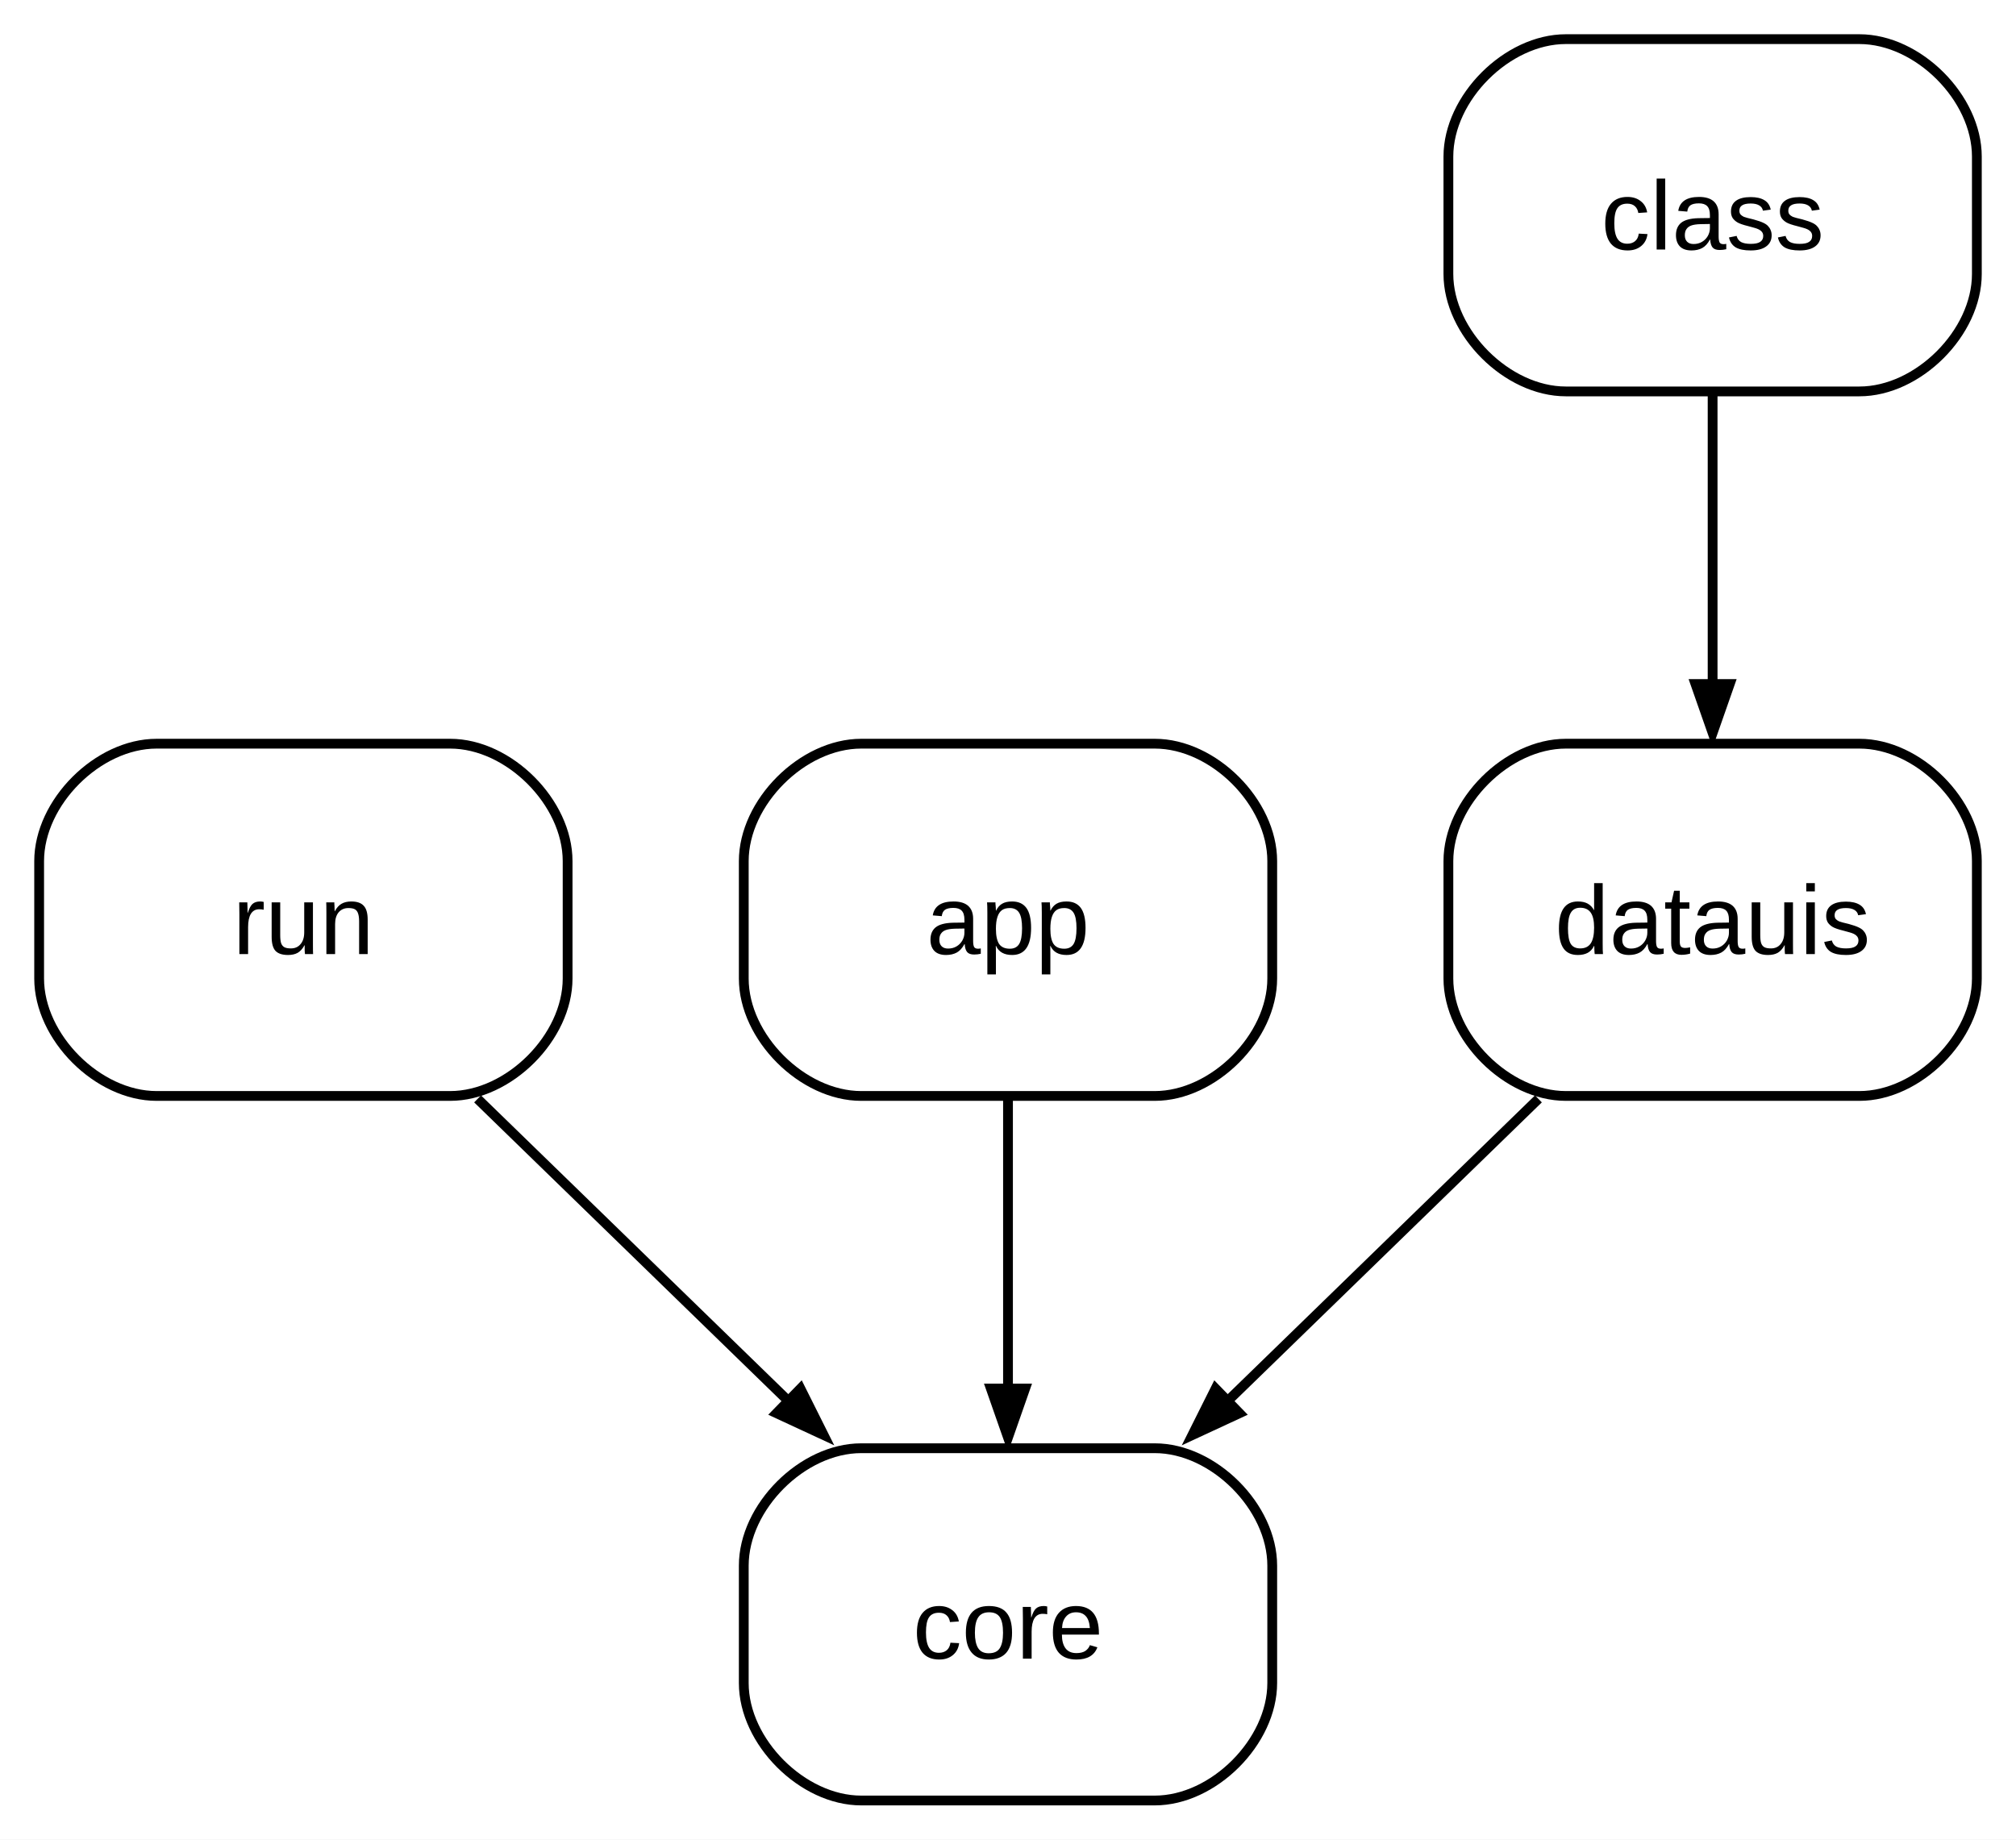
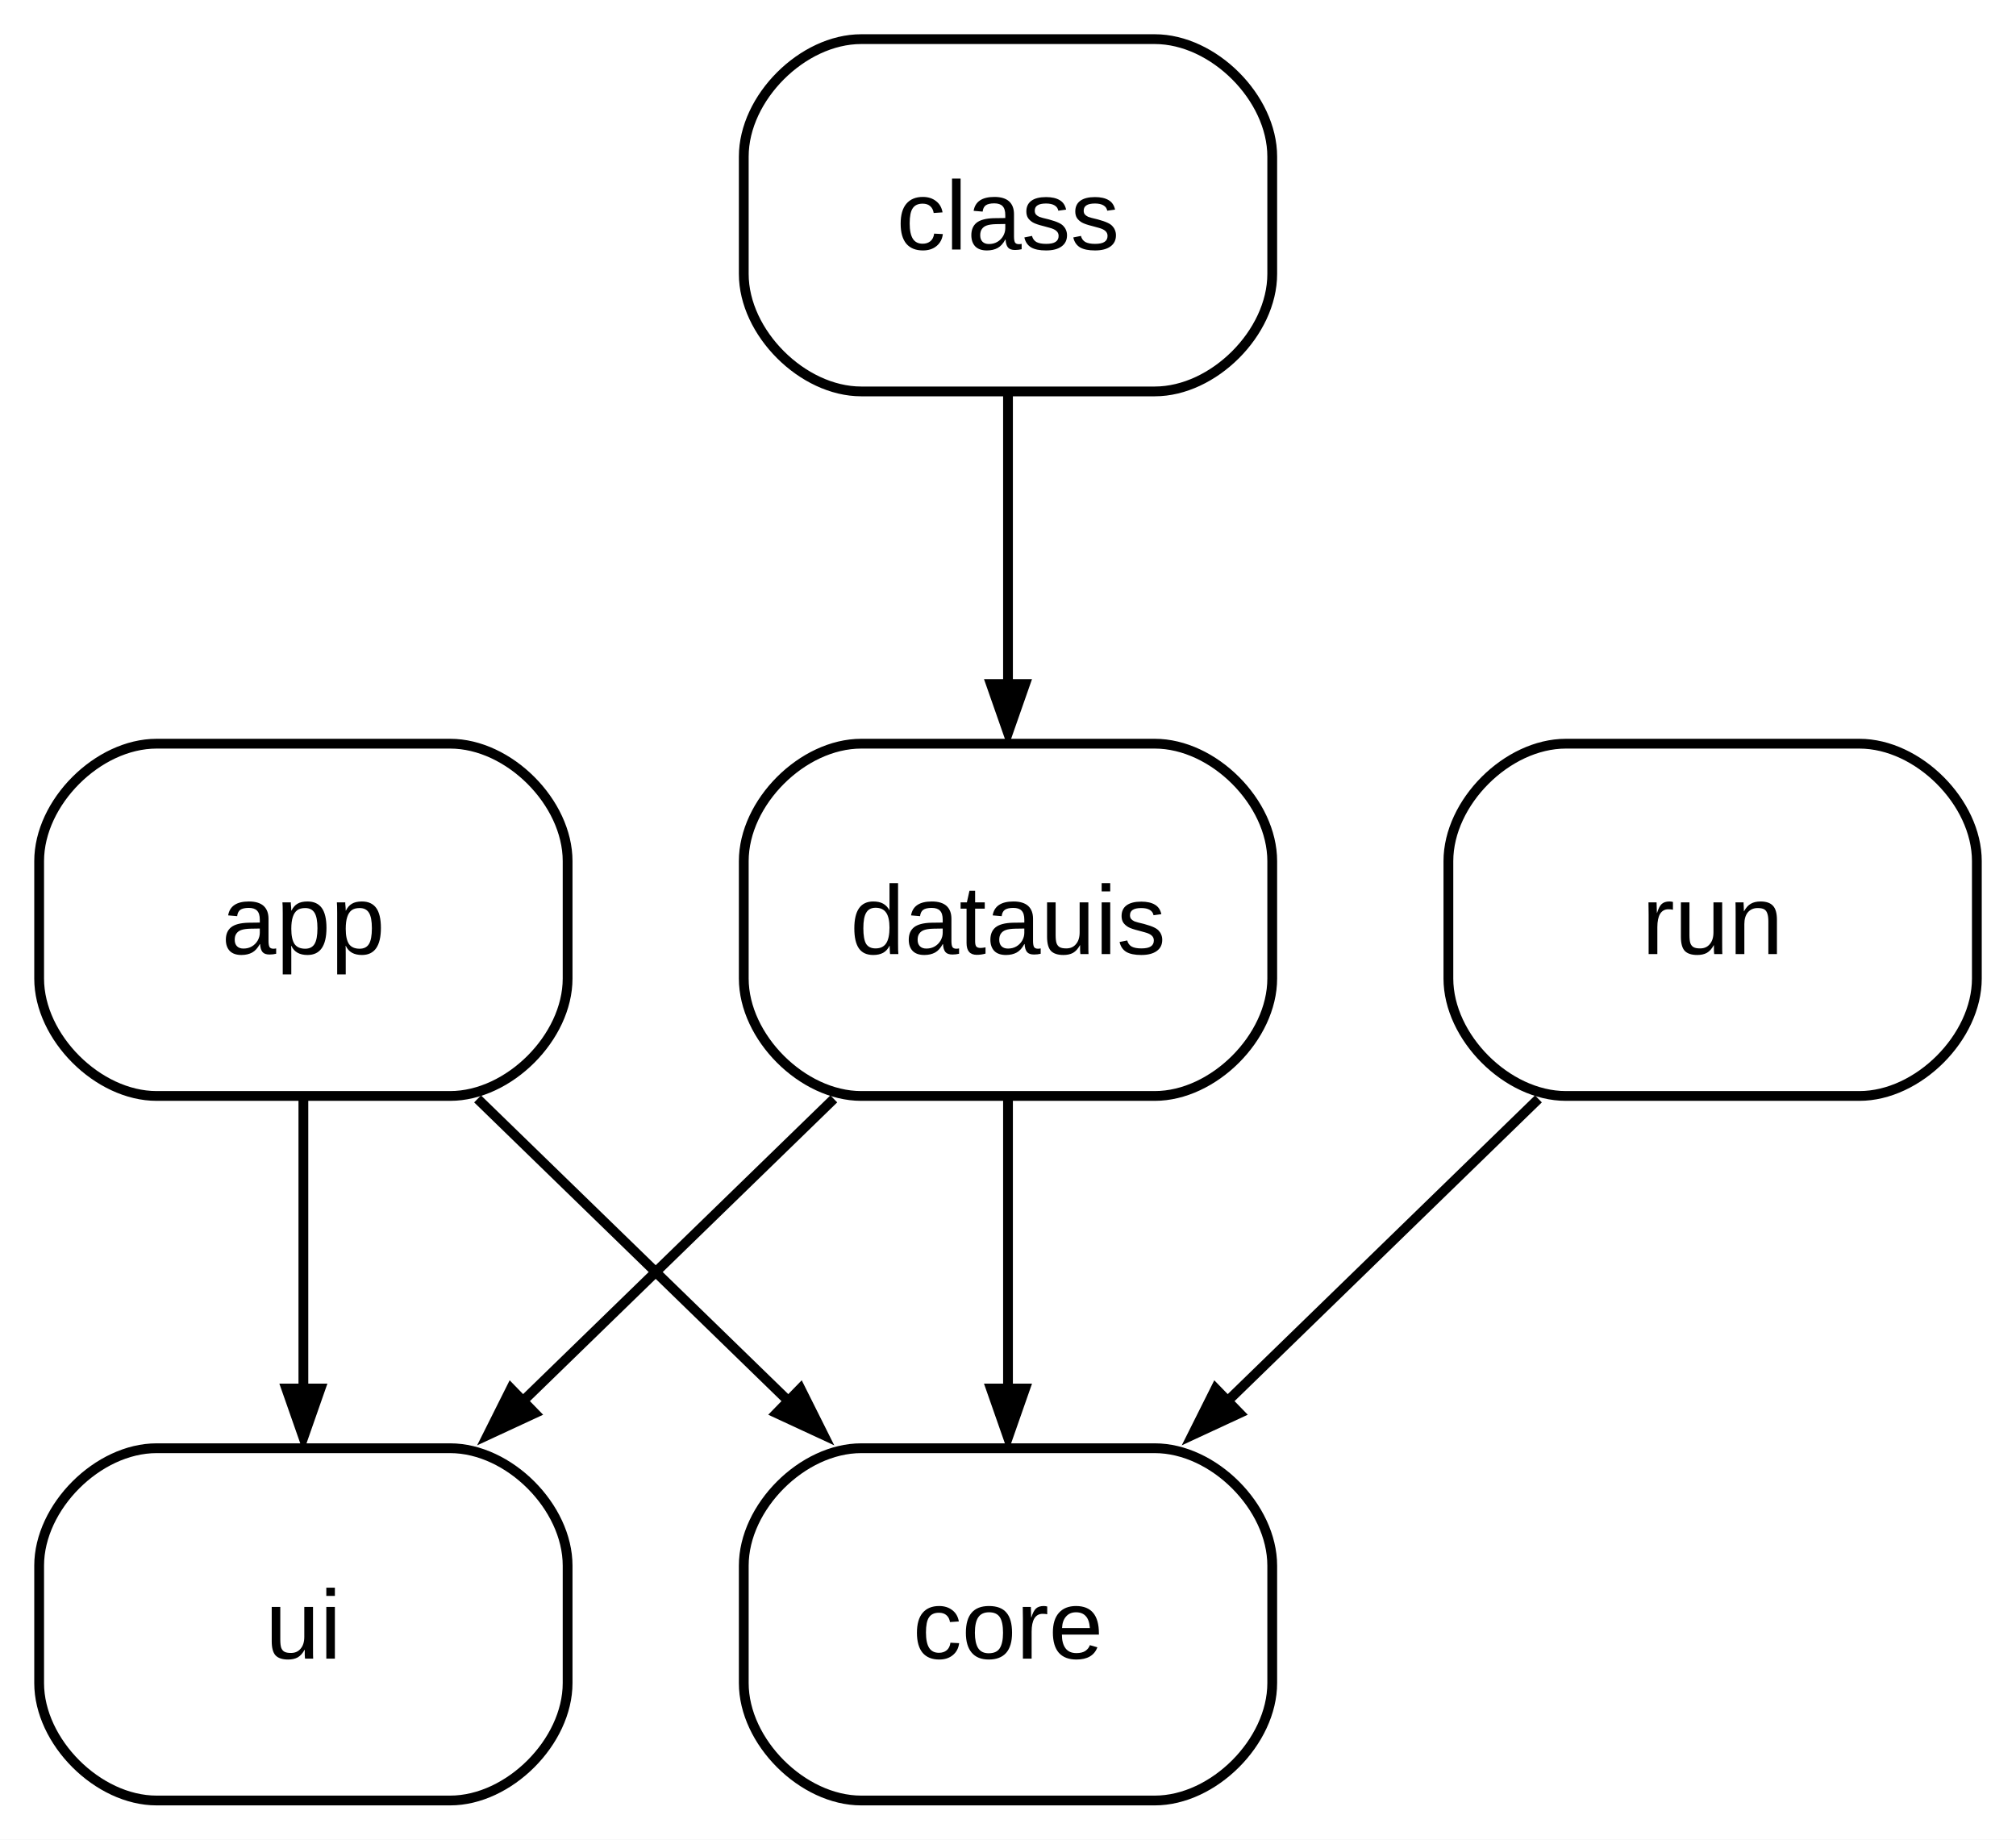
<svg xmlns="http://www.w3.org/2000/svg" width="206pt" height="188pt" viewBox="0.00 0.00 206.00 188.00">
  <g id="graph0" class="graph" transform="scale(1 1) rotate(0) translate(4 184)">
    <polygon fill="white" stroke="none" points="-4,4 -4,-184 202,-184 202,4 -4,4" />
    <g id="node1" class="node">
-       <path fill="none" stroke="black" d="M186,-108C186,-108 156,-108 156,-108 150,-108 144,-102 144,-96 144,-96 144,-84 144,-84 144,-78 150,-72 156,-72 156,-72 186,-72 186,-72 192,-72 198,-78 198,-84 198,-84 198,-96 198,-96 198,-102 192,-108 186,-108" />
-       <text text-anchor="middle" x="171" y="-86.5" font-family="Arial" font-size="10.00">datauis</text>
+       <path fill="none" stroke="black" d="M114,-108C114,-108 84,-108 84,-108 78,-108 72,-102 72,-96 72,-96 72,-84 72,-84 72,-78 78,-72 84,-72 84,-72 114,-72 114,-72 120,-72 126,-78 126,-84 126,-84 126,-96 126,-96 126,-102 120,-108 114,-108" />
+       <text text-anchor="middle" x="99" y="-86.5" font-family="Arial" font-size="10.00">datauis</text>
    </g>
    <g id="node2" class="node">
+       <path fill="none" stroke="black" d="M42,-36C42,-36 12,-36 12,-36 6,-36 0,-30 0,-24 0,-24 0,-12 0,-12 0,-6 6,0 12,0 12,0 42,0 42,0 48,0 54,-6 54,-12 54,-12 54,-24 54,-24 54,-30 48,-36 42,-36" />
+       <text text-anchor="middle" x="27" y="-14.5" font-family="Arial" font-size="10.00">ui</text>
+     </g>
+     <g id="edge1" class="edge">
+       <path fill="none" stroke="black" d="M81.2,-71.7C71.51,-62.27 59.43,-50.53 49.13,-40.52" />
+       <polygon fill="black" stroke="black" points="50.65,-39.58 45.84,-37.35 48.21,-42.09 50.65,-39.58" />
+     </g>
+     <g id="node3" class="node">
      <path fill="none" stroke="black" d="M114,-36C114,-36 84,-36 84,-36 78,-36 72,-30 72,-24 72,-24 72,-12 72,-12 72,-6 78,0 84,0 84,0 114,0 114,0 120,0 126,-6 126,-12 126,-12 126,-24 126,-24 126,-30 120,-36 114,-36" />
      <text text-anchor="middle" x="99" y="-14.5" font-family="Arial" font-size="10.00">core</text>
    </g>
-     <g id="edge1" class="edge">
+     <g id="edge2" class="edge">
+       <path fill="none" stroke="black" d="M99,-71.7C99,-62.71 99,-51.61 99,-41.92" />
+       <polygon fill="black" stroke="black" points="100.75,-42.1 99,-37.1 97.25,-42.1 100.75,-42.1" />
+     </g>
+     <g id="node4" class="node">
+       <path fill="none" stroke="black" d="M114,-180C114,-180 84,-180 84,-180 78,-180 72,-174 72,-168 72,-168 72,-156 72,-156 72,-150 78,-144 84,-144 84,-144 114,-144 114,-144 120,-144 126,-150 126,-156 126,-156 126,-168 126,-168 126,-174 120,-180 114,-180" />
+       <text text-anchor="middle" x="99" y="-158.5" font-family="Arial" font-size="10.00">class</text>
+     </g>
+     <g id="edge3" class="edge">
+       <path fill="none" stroke="black" d="M99,-143.7C99,-134.71 99,-123.61 99,-113.92" />
+       <polygon fill="black" stroke="black" points="100.75,-114.1 99,-109.1 97.25,-114.1 100.75,-114.1" />
+     </g>
+     <g id="node5" class="node">
+       <path fill="none" stroke="black" d="M186,-108C186,-108 156,-108 156,-108 150,-108 144,-102 144,-96 144,-96 144,-84 144,-84 144,-78 150,-72 156,-72 156,-72 186,-72 186,-72 192,-72 198,-78 198,-84 198,-84 198,-96 198,-96 198,-102 192,-108 186,-108" />
+       <text text-anchor="middle" x="171" y="-86.5" font-family="Arial" font-size="10.00">run</text>
+     </g>
+     <g id="edge4" class="edge">
      <path fill="none" stroke="black" d="M153.2,-71.7C143.51,-62.27 131.43,-50.53 121.13,-40.52" />
      <polygon fill="black" stroke="black" points="122.65,-39.58 117.84,-37.35 120.21,-42.09 122.65,-39.58" />
    </g>
-     <g id="node3" class="node">
-       <path fill="none" stroke="black" d="M186,-180C186,-180 156,-180 156,-180 150,-180 144,-174 144,-168 144,-168 144,-156 144,-156 144,-150 150,-144 156,-144 156,-144 186,-144 186,-144 192,-144 198,-150 198,-156 198,-156 198,-168 198,-168 198,-174 192,-180 186,-180" />
-       <text text-anchor="middle" x="171" y="-158.5" font-family="Arial" font-size="10.00">class</text>
+     <g id="node6" class="node">
+       <path fill="none" stroke="black" d="M42,-108C42,-108 12,-108 12,-108 6,-108 0,-102 0,-96 0,-96 0,-84 0,-84 0,-78 6,-72 12,-72 12,-72 42,-72 42,-72 48,-72 54,-78 54,-84 54,-84 54,-96 54,-96 54,-102 48,-108 42,-108" />
+       <text text-anchor="middle" x="27" y="-86.5" font-family="Arial" font-size="10.00">app</text>
    </g>
-     <g id="edge2" class="edge">
-       <path fill="none" stroke="black" d="M171,-143.7C171,-134.71 171,-123.61 171,-113.92" />
-       <polygon fill="black" stroke="black" points="172.75,-114.1 171,-109.1 169.25,-114.1 172.75,-114.1" />
+     <g id="edge6" class="edge">
+       <path fill="none" stroke="black" d="M27,-71.7C27,-62.71 27,-51.61 27,-41.92" />
+       <polygon fill="black" stroke="black" points="28.75,-42.1 27,-37.1 25.25,-42.1 28.75,-42.1" />
    </g>
-     <g id="node4" class="node">
-       <path fill="none" stroke="black" d="M42,-108C42,-108 12,-108 12,-108 6,-108 0,-102 0,-96 0,-96 0,-84 0,-84 0,-78 6,-72 12,-72 12,-72 42,-72 42,-72 48,-72 54,-78 54,-84 54,-84 54,-96 54,-96 54,-102 48,-108 42,-108" />
-       <text text-anchor="middle" x="27" y="-86.5" font-family="Arial" font-size="10.00">run</text>
-     </g>
-     <g id="edge3" class="edge">
+     <g id="edge5" class="edge">
      <path fill="none" stroke="black" d="M44.8,-71.7C54.49,-62.27 66.57,-50.53 76.87,-40.52" />
      <polygon fill="black" stroke="black" points="77.79,-42.09 80.16,-37.35 75.35,-39.58 77.79,-42.09" />
    </g>
-     <g id="node5" class="node">
-       <path fill="none" stroke="black" d="M114,-108C114,-108 84,-108 84,-108 78,-108 72,-102 72,-96 72,-96 72,-84 72,-84 72,-78 78,-72 84,-72 84,-72 114,-72 114,-72 120,-72 126,-78 126,-84 126,-84 126,-96 126,-96 126,-102 120,-108 114,-108" />
-       <text text-anchor="middle" x="99" y="-86.5" font-family="Arial" font-size="10.00">app</text>
-     </g>
-     <g id="edge4" class="edge">
-       <path fill="none" stroke="black" d="M99,-71.7C99,-62.71 99,-51.61 99,-41.92" />
-       <polygon fill="black" stroke="black" points="100.75,-42.1 99,-37.1 97.25,-42.1 100.75,-42.1" />
-     </g>
  </g>
</svg>
